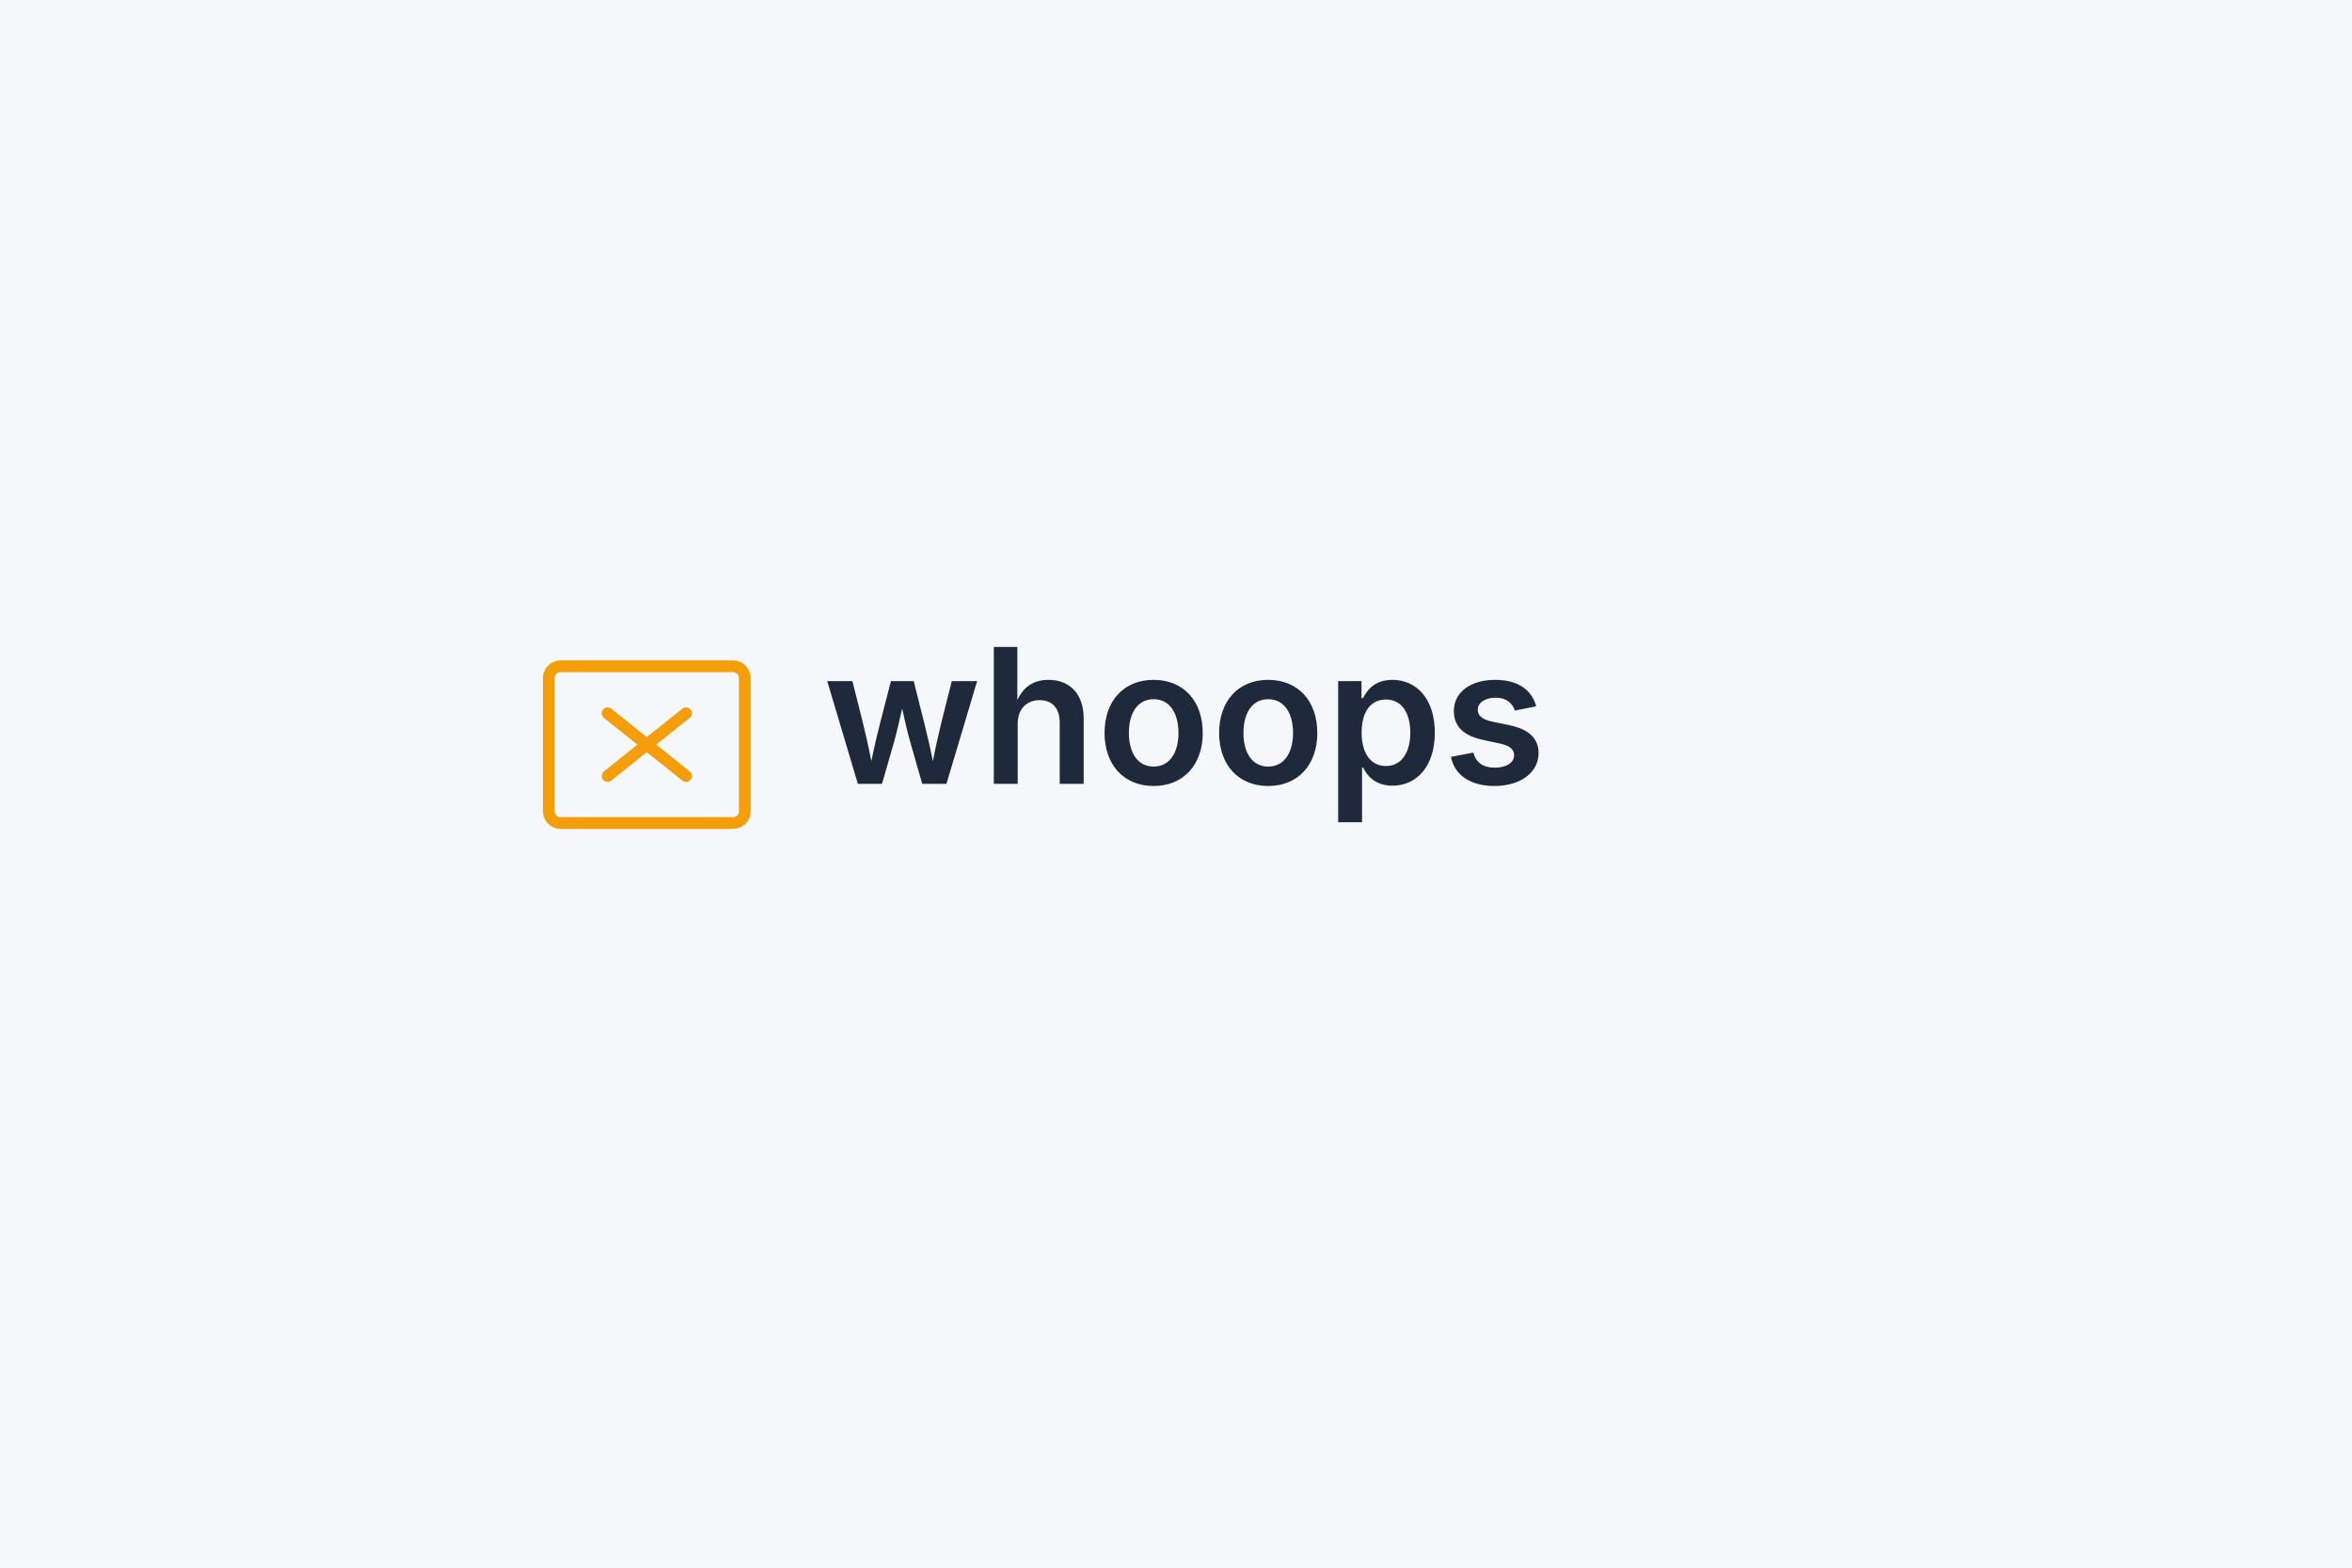
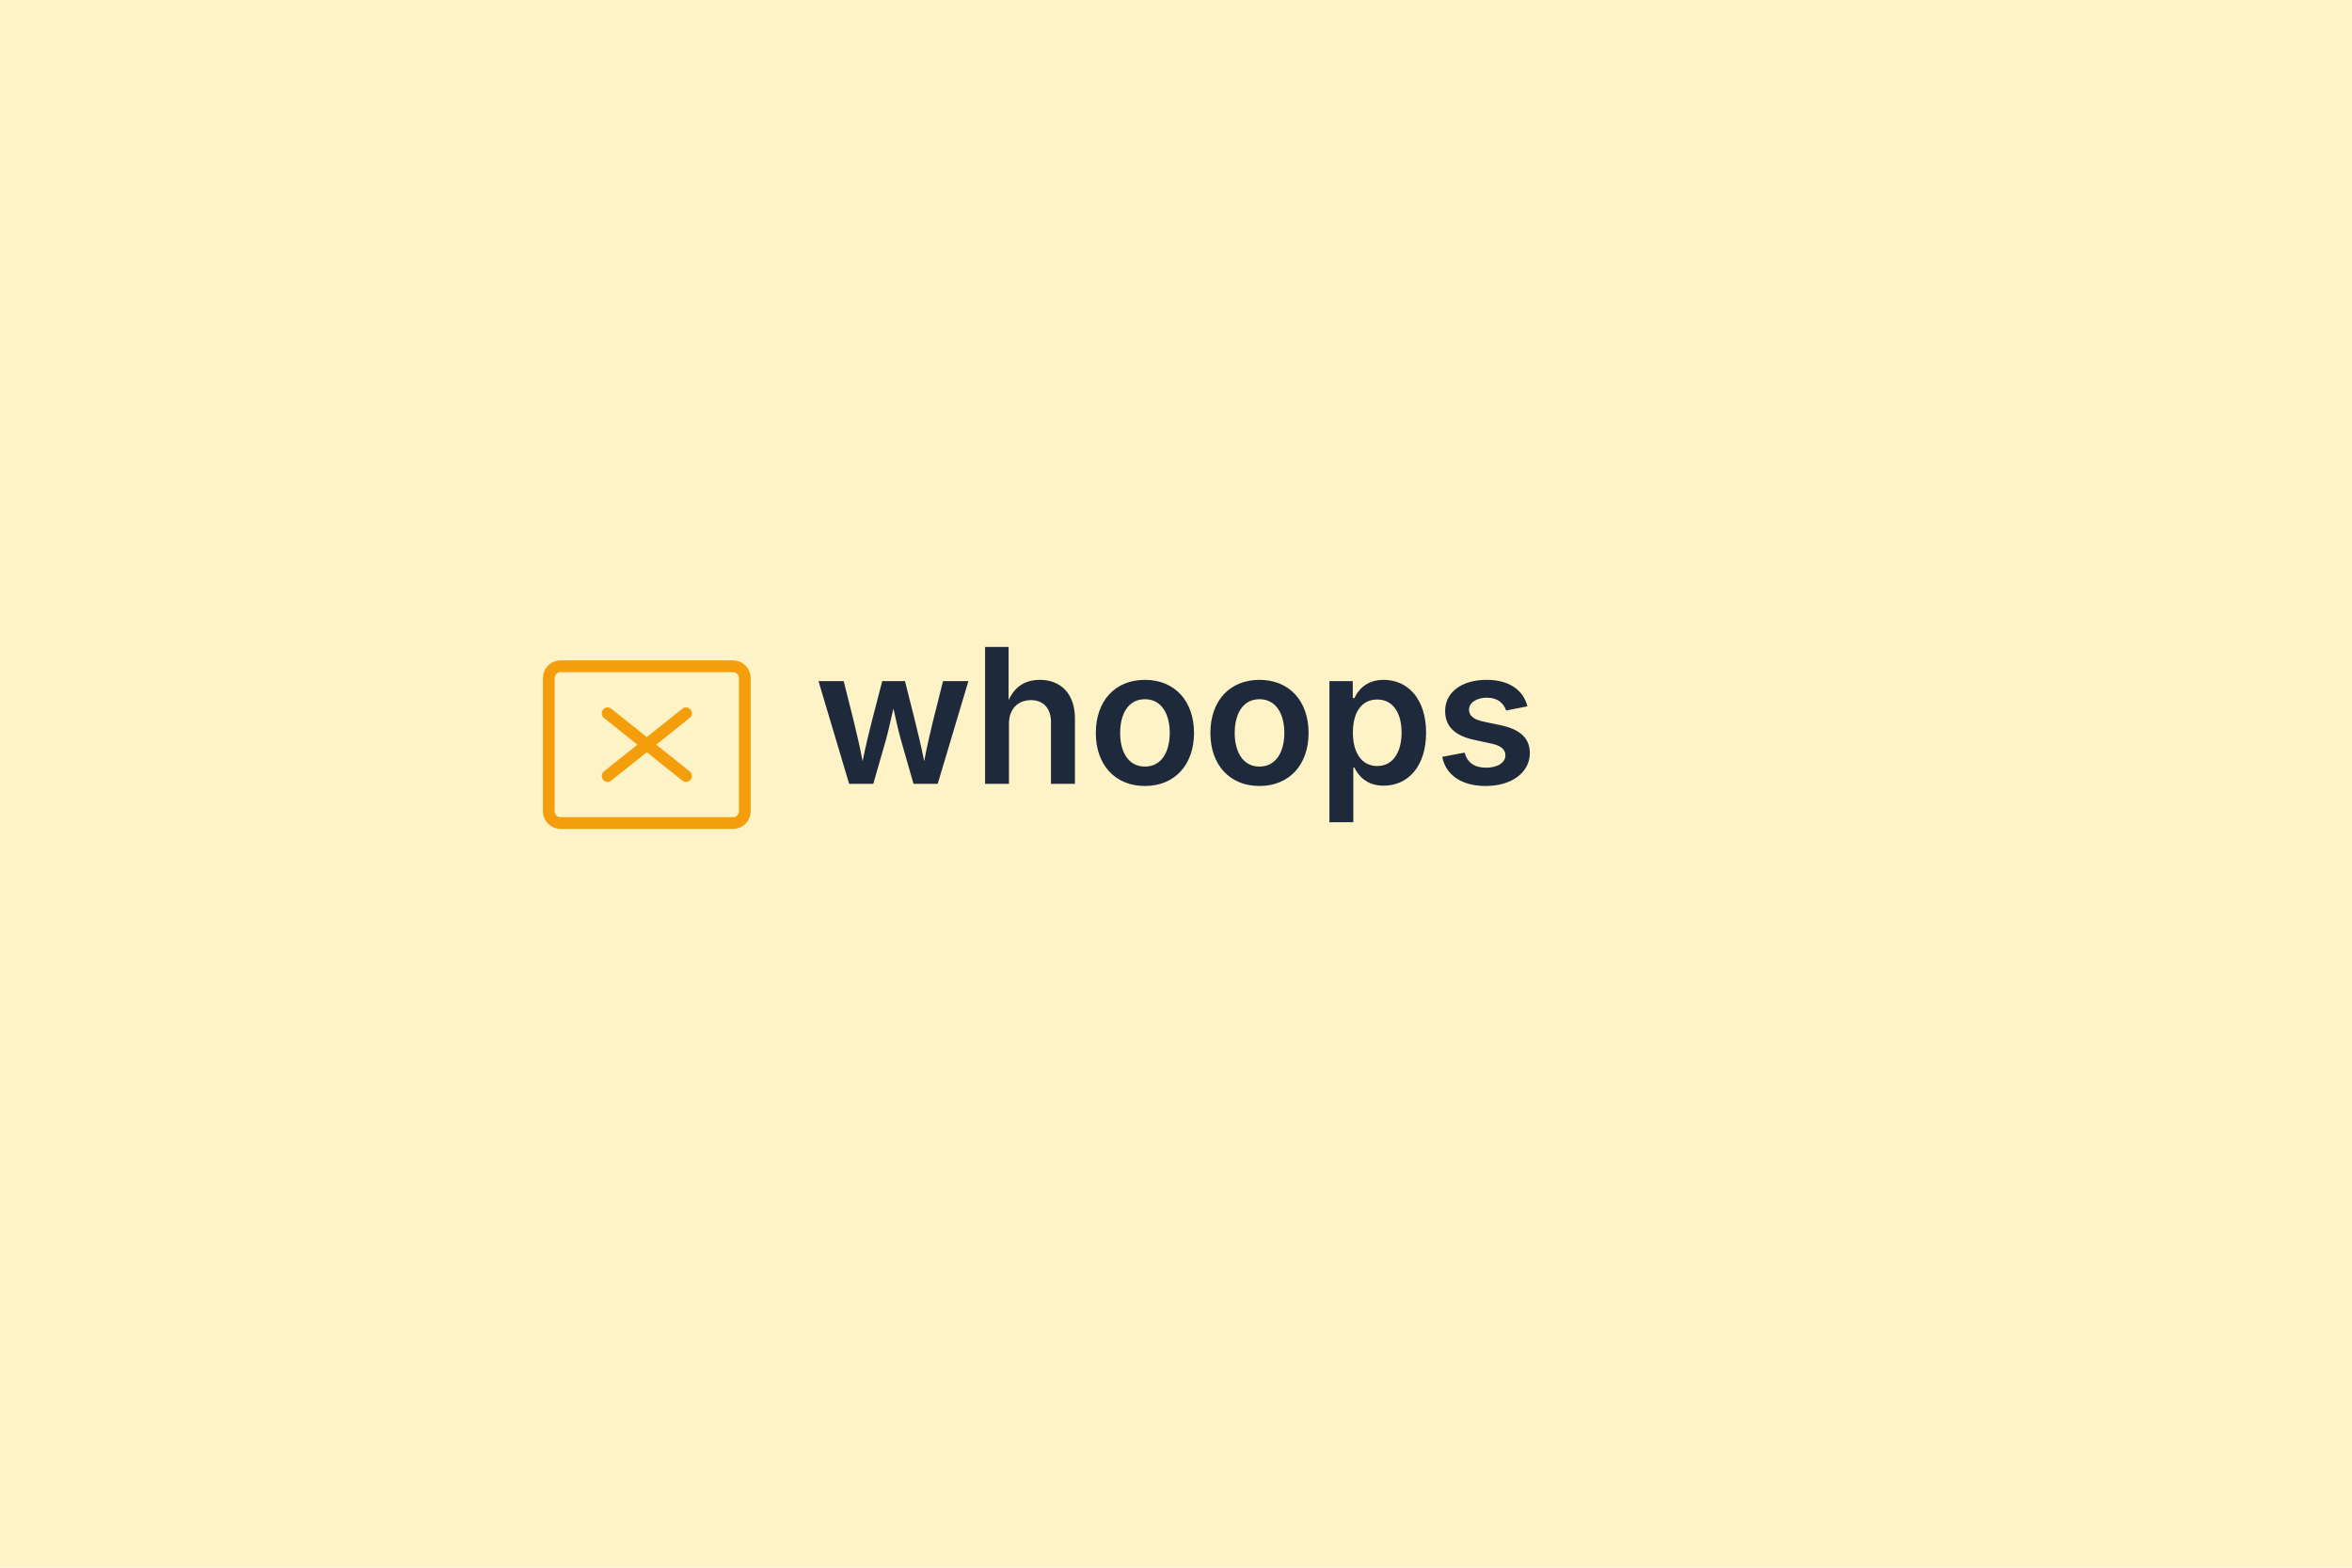
<svg xmlns="http://www.w3.org/2000/svg" width="600" height="400" viewBox="0 0 600 400">
-   <rect width="600" height="400" fill="#f5f7fa" />
+   <rect width="600" height="400" fill="#fef3c7" />
  <rect x="140" y="170" width="50" height="40" fill="none" stroke="#f59e0b" stroke-width="3" rx="3" />
  <line x1="155" y1="182" x2="175" y2="198" stroke="#f59e0b" stroke-width="3" stroke-linecap="round" />
  <line x1="175" y1="182" x2="155" y2="198" stroke="#f59e0b" stroke-width="3" stroke-linecap="round" />
-   <text x="210" y="200" font-family="'Inter', 'SF Pro Display', -apple-system, sans-serif" font-size="48" font-weight="600" fill="#1e293b" text-anchor="start">whoops</text>
+   <text x="300" y="200" font-family="'Inter', 'SF Pro Display', -apple-system, sans-serif" font-size="48" font-weight="600" fill="#1e293b" text-anchor="middle">whoops</text>
</svg>
